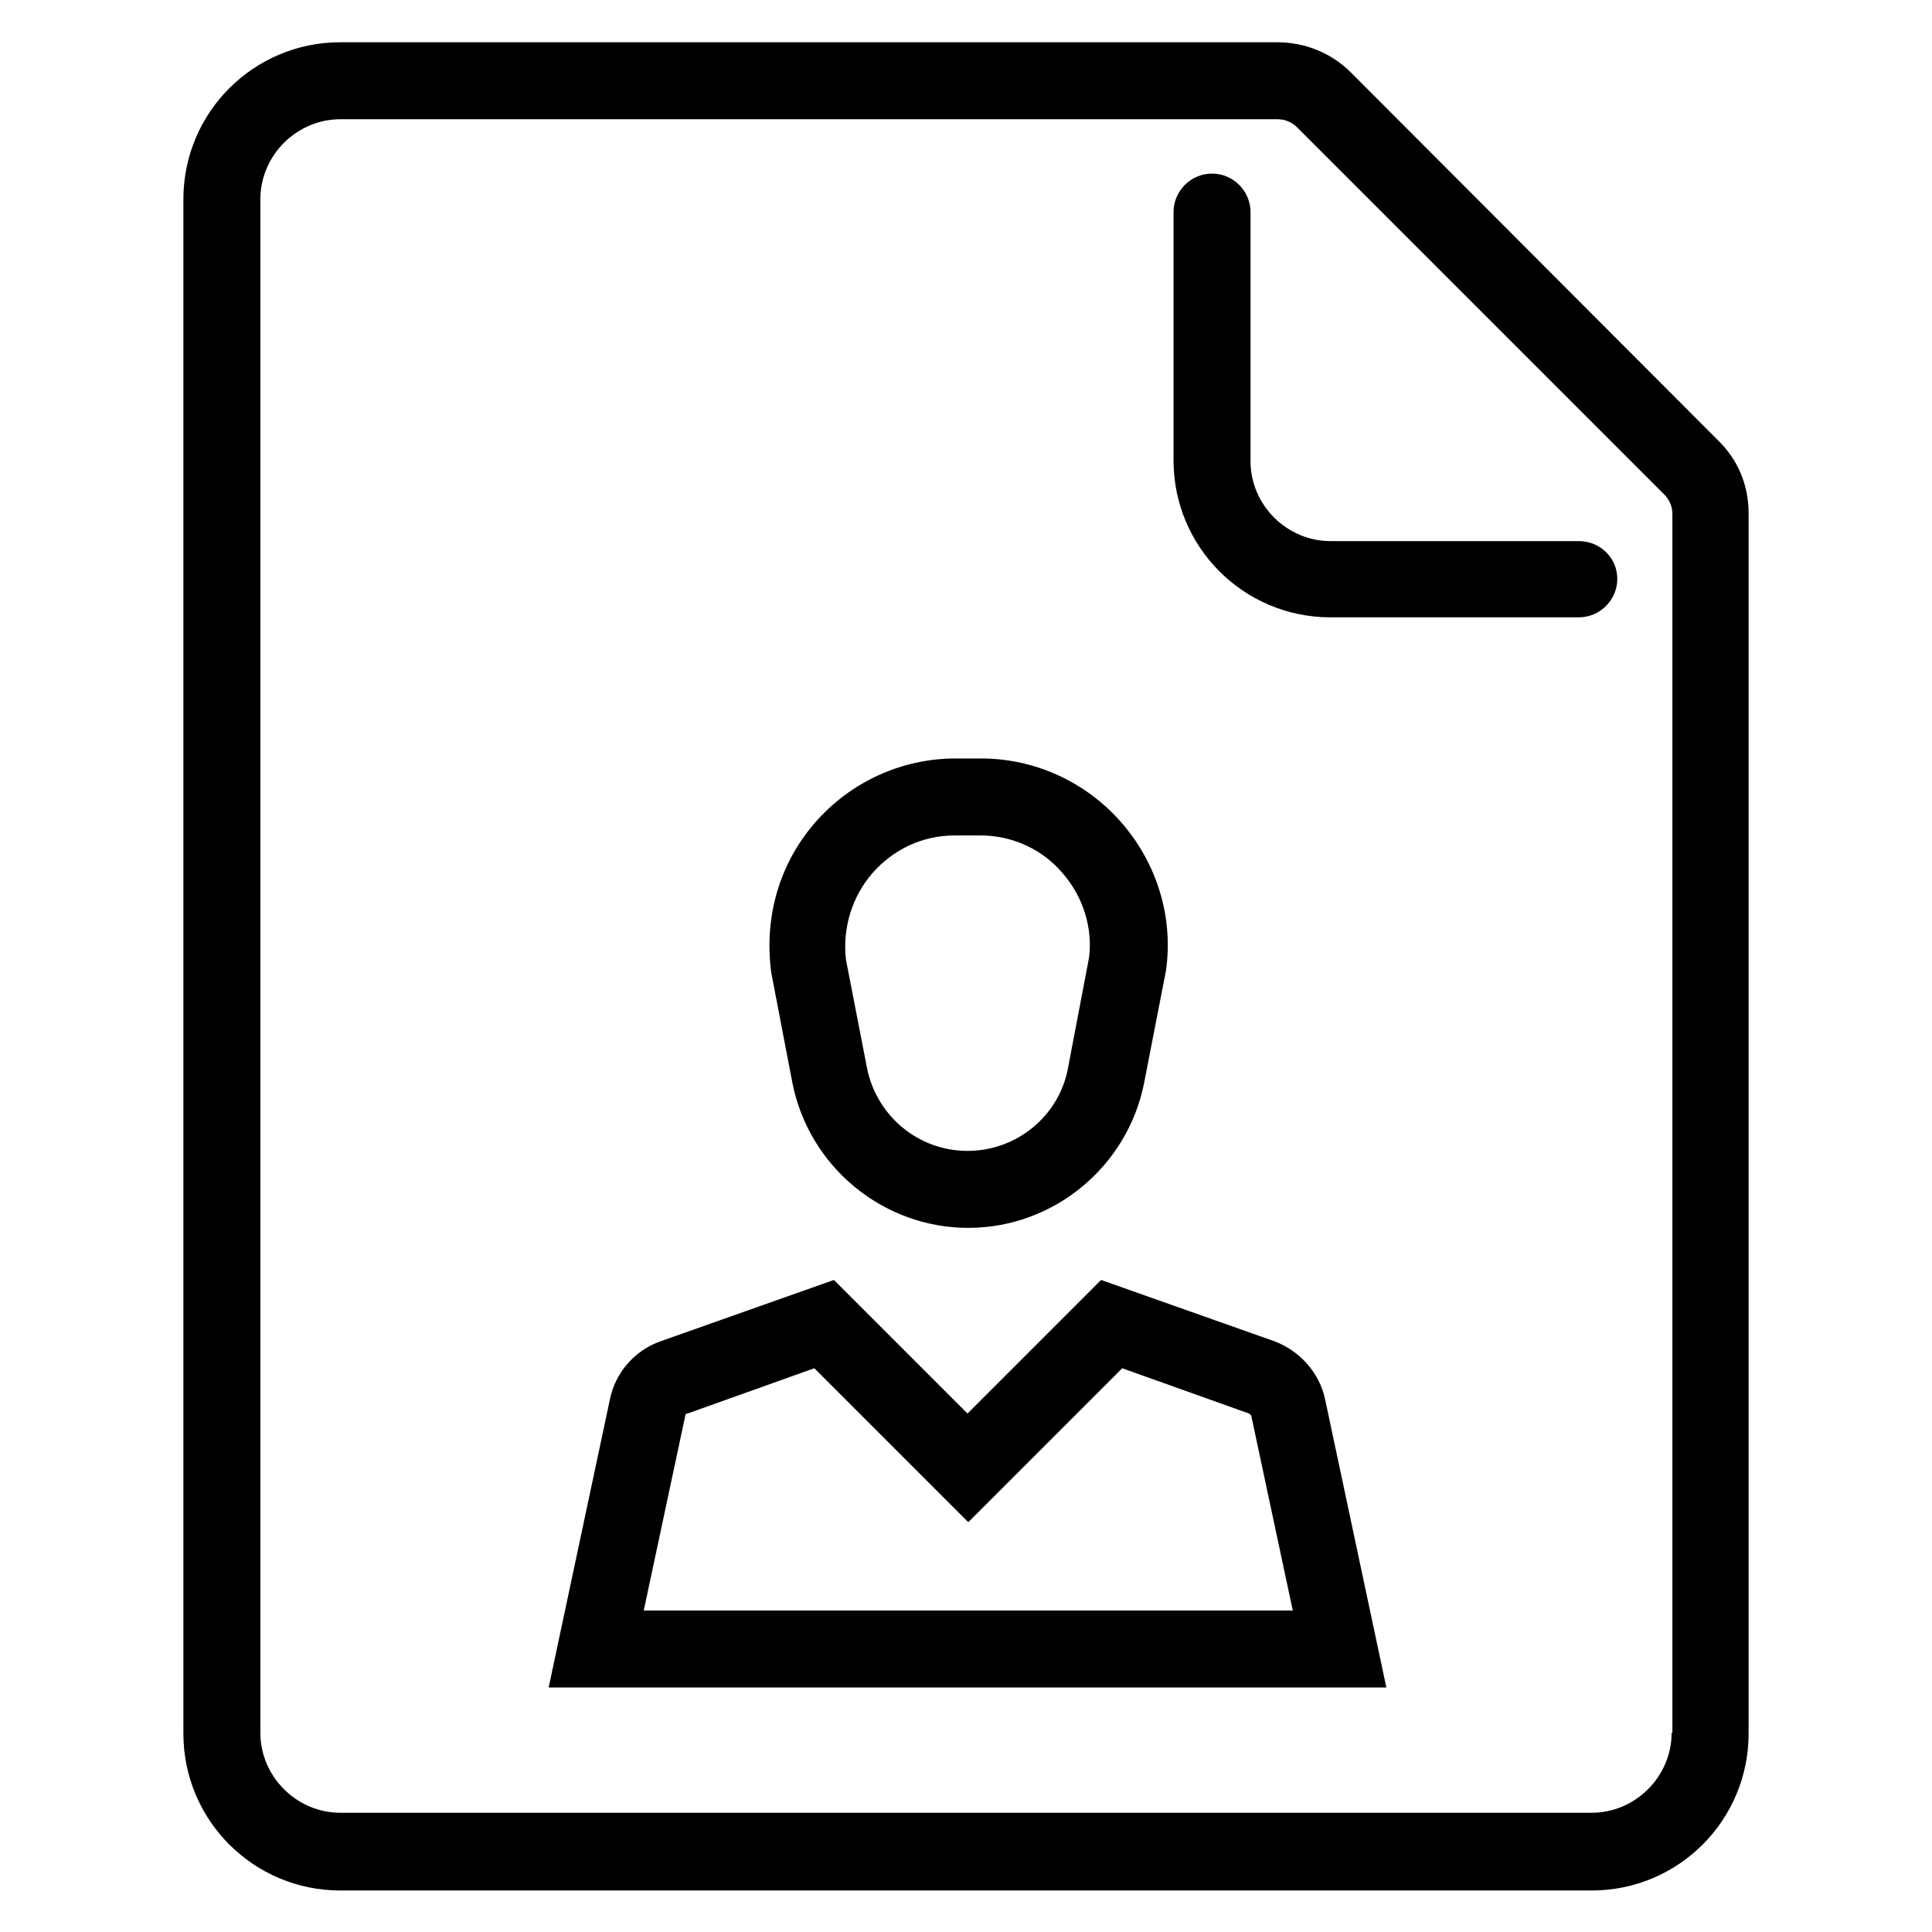
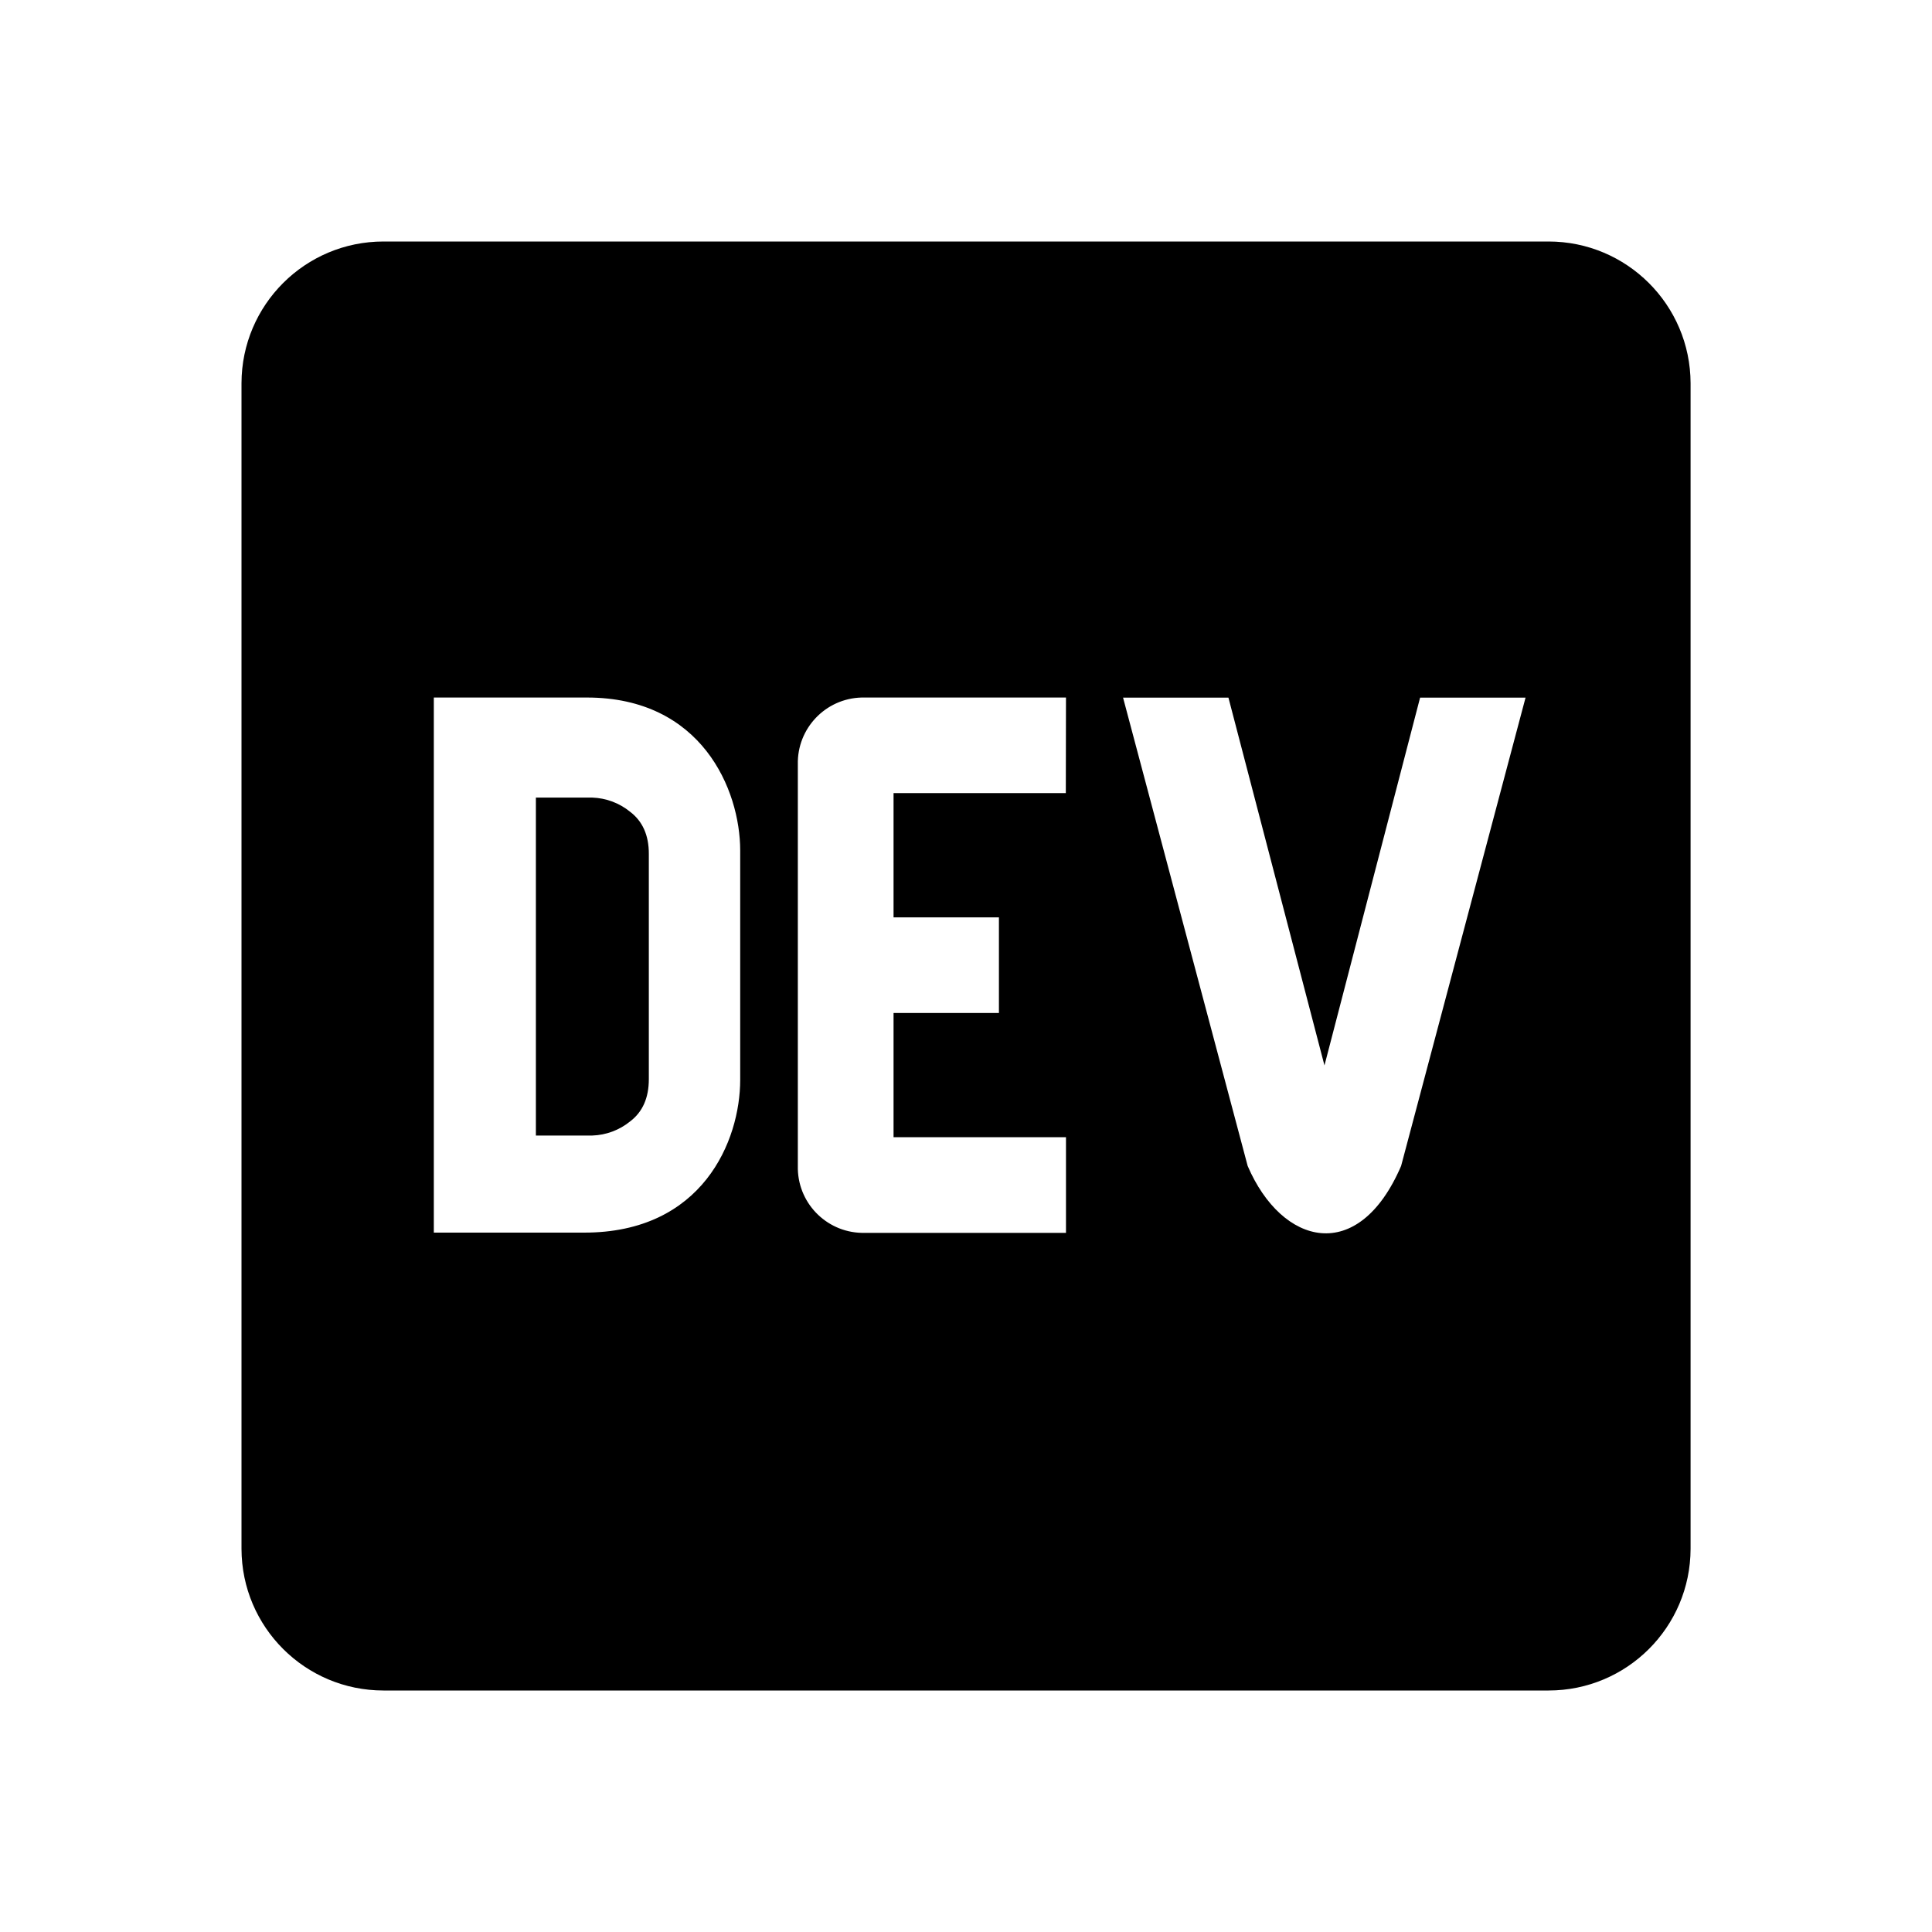
- <svg xmlns="http://www.w3.org/2000/svg" fill="#000000" viewBox="0 0 256 256" id="Layer_1" version="1.1" xml:space="preserve">
+ <svg xmlns="http://www.w3.org/2000/svg" fill="#000000" viewBox="0 0 24 24">
  <g id="SVGRepo_bgCarrier" stroke-width="0" />
  <g id="SVGRepo_tracerCarrier" stroke-linecap="round" stroke-linejoin="round" />
  <g id="SVGRepo_iconCarrier">
-     <g>
-       <path d="M227.6,58.3L179,9.6c-2.6-2.6-6.1-4-9.8-4H45.1c-11.5,0-20.8,9.3-20.8,20.8v203.3c0,11.5,9.3,20.8,20.8,20.8h165.8 c11.5,0,20.8-9.3,20.8-20.8V68C231.7,64.3,230.3,60.9,227.6,58.3z M221.5,229.6c0,5.8-4.8,10.6-10.6,10.6H45.1 c-5.8,0-10.6-4.8-10.6-10.6V26.4c0-5.8,4.8-10.6,10.6-10.6h124.2c1,0,1.9,0.4,2.6,1.1l48.6,48.6c0.7,0.7,1.1,1.6,1.1,2.6V229.6z" />
-       <path d="M209.2,71.7h-32.9c-5.8,0-10.6-4.8-10.6-10.6V28.1c0-2.8-2.3-5.1-5.1-5.1c-2.8,0-5.1,2.3-5.1,5.1v32.9 c0,11.5,9.3,20.8,20.8,20.8h32.9c2.8,0,5.1-2.3,5.1-5.1S212,71.7,209.2,71.7z" />
-       <path d="M105,143.5L105,143.5c2.2,11.1,12,19.2,23.3,19.2c11.3,0,21.1-8.1,23.3-19.2l2.9-14.9c1-7.1-1.2-14.2-5.9-19.6 c-4.7-5.4-11.5-8.5-18.6-8.5h-3.4c-7.1,0-13.9,3.1-18.6,8.5c-4.7,5.4-6.8,12.5-5.8,19.9L105,143.5z M115.6,115.7 c2.8-3.2,6.7-5,10.9-5h3.4c4.2,0,8.2,1.8,10.9,5c2.8,3.2,4,7.4,3.5,11.2l-2.8,14.7c-1.2,6.3-6.8,10.9-13.3,10.9 c-6.5,0-12-4.6-13.3-10.9l-2.8-14.4C111.6,123,112.9,118.8,115.6,115.7z" />
-       <path d="M168.8,177.7l-22.9-8.1l-17.7,17.7l-17.7-17.7l-22.9,8.1c-3.5,1.2-6.1,4.2-6.8,7.8l-8.1,38.1h111l-8.1-38.1 C174.9,182,172.3,179,168.8,177.7z M85.3,213.4l5.5-25.8c0-0.2,0.1-0.3,0.3-0.3l16.8-6l20.4,20.4l20.4-20.4l16.8,6 c0.1,0.1,0.3,0.2,0.3,0.3l5.5,25.8H85.3z" />
-     </g>
+     <path d="M7.826 10.083a.784.784 0 0 0-.468-.175h-.701v4.198h.701a.786.786 0 0 0 .469-.175c.155-.117.233-.292.233-.525v-2.798c.001-.233-.079-.408-.234-.525zM19.236 3H4.764C3.791 3 3.002 3.787 3 4.76v14.48c.002.973.791 1.76 1.764 1.76h14.473c.973 0 1.762-.787 1.764-1.76V4.76A1.765 1.765 0 0 0 19.236 3zM9.195 13.414c0 .755-.466 1.901-1.942 1.898H5.389V8.665h1.903c1.424 0 1.902 1.144 1.903 1.899v2.85zm4.045-3.562H11.1v1.544h1.309v1.188H11.1v1.543h2.142v1.188h-2.498a.813.813 0 0 1-.833-.792V9.497a.813.813 0 0 1 .792-.832h2.539l-.002 1.187zm4.165 4.632c-.531 1.235-1.481.99-1.906 0l-1.548-5.818h1.309l1.193 4.569 1.188-4.569h1.31l-1.546 5.818z" />
  </g>
</svg>
